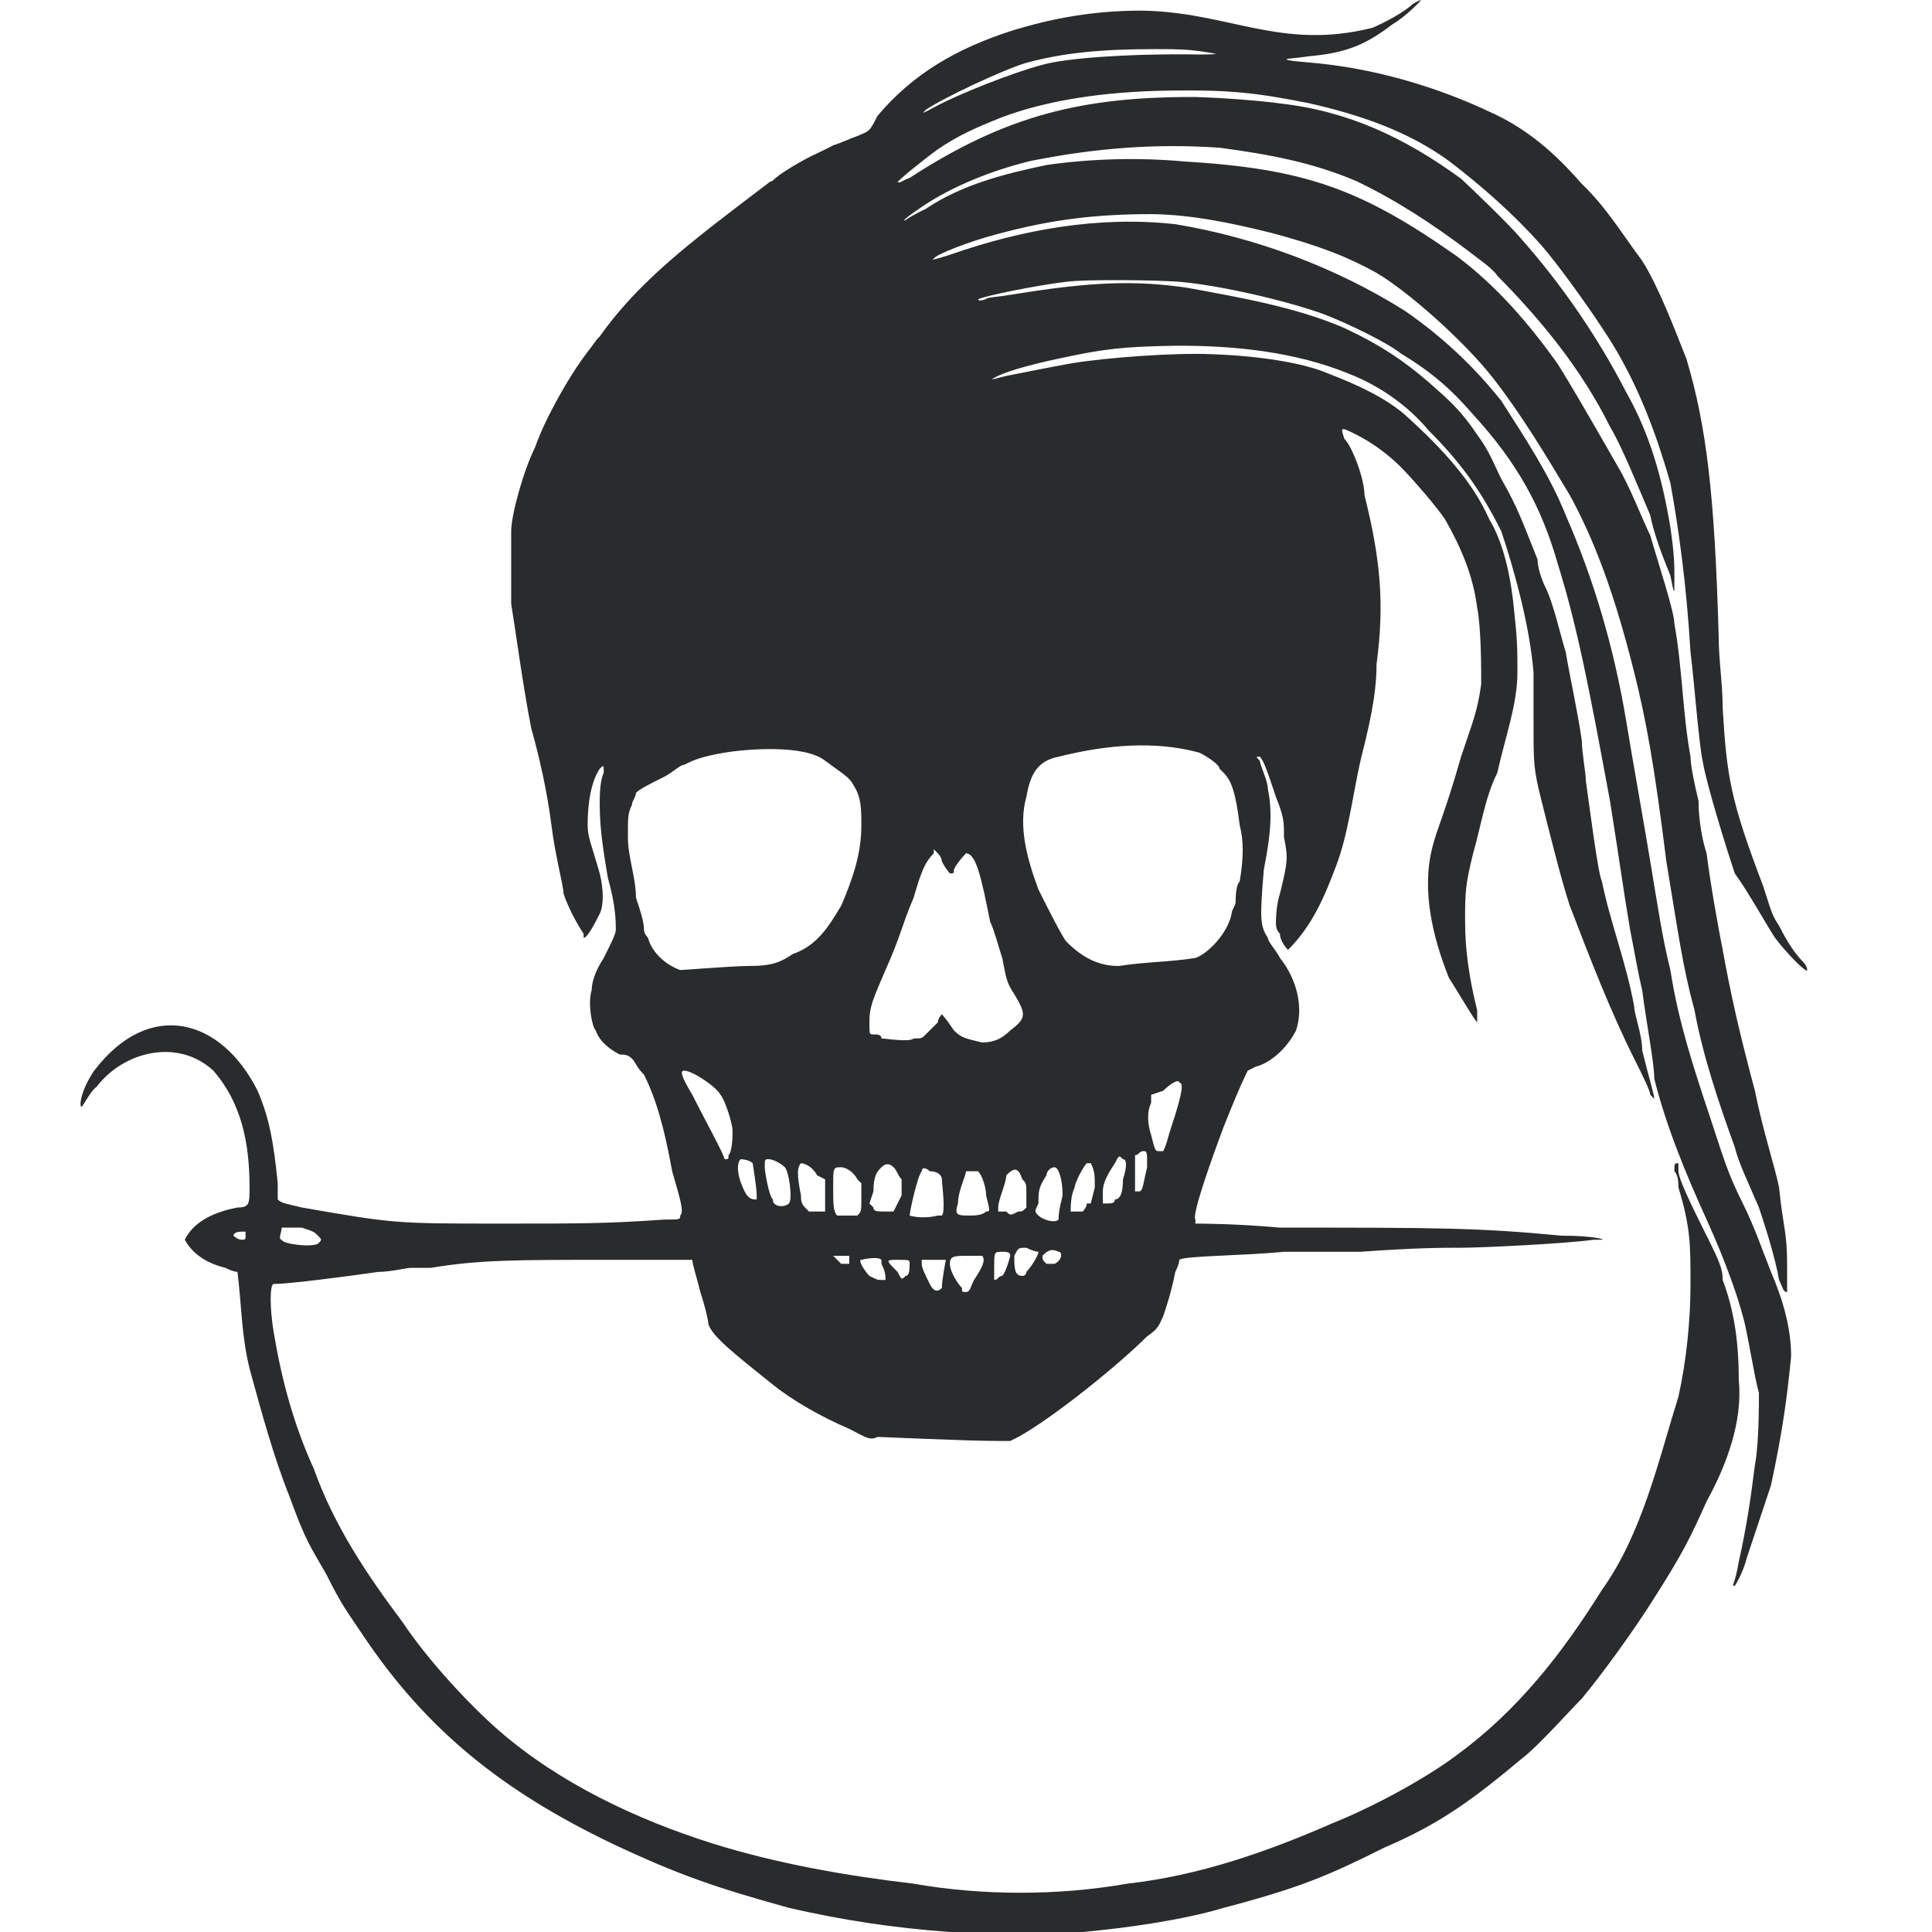
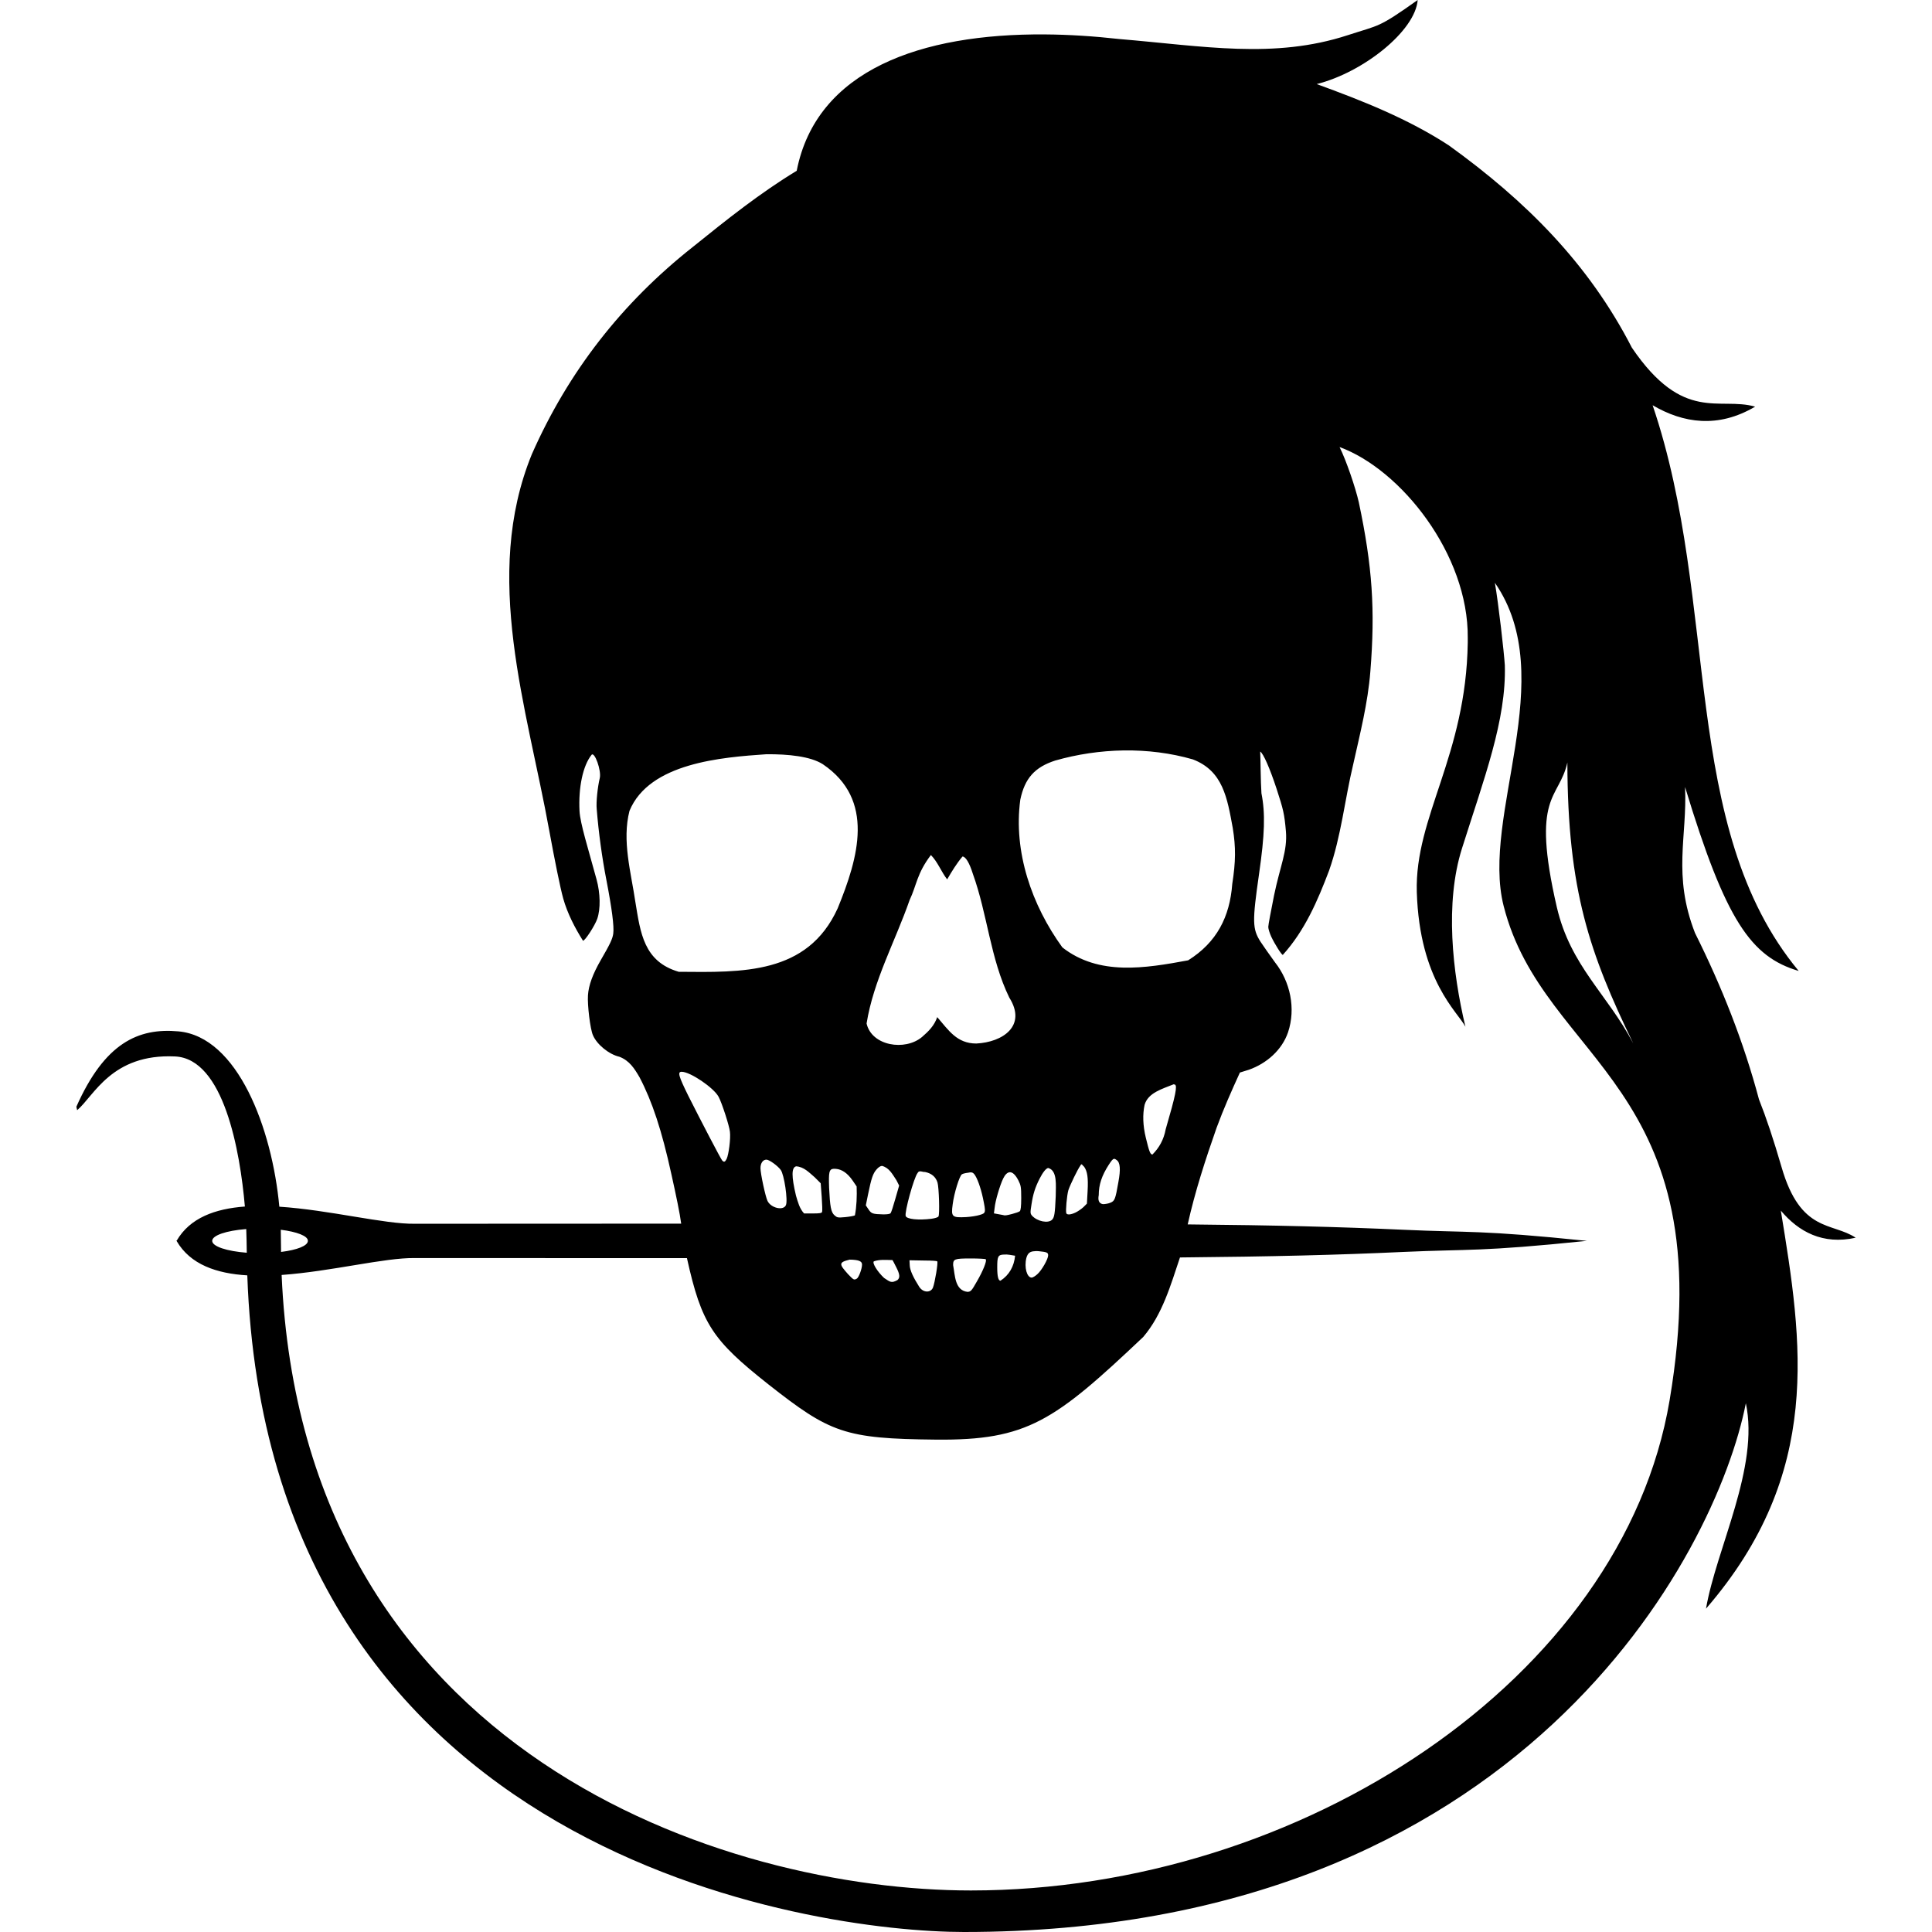
<svg xmlns="http://www.w3.org/2000/svg" width="100" height="100" viewBox="0 0 48 48" class="freesewing logo">
-   <path stroke="none" fill="#292b2c" d="M 23.6,48 C 22.2,47.9 20.9,47.7 19.6,47.4 17.8,46.9 16.9,46.6 15.2,45.8 12.5,44.5 10.6,43 9,40.6 8.6,40 8.5,39.9 8.1,39.1 7.7,38.4 7.6,38.3 7.2,37.2 6.8,36.2 6.5,35.1 6.2,34 6,33.2 6,32.4 5.9,31.6 5.9,31.6 5.8,31.6 5.6,31.5 5.2,31.4 4.81,31.2 4.59,30.8 4.84,30.3 5.4,30.1 5.9,30 6.2,30 6.2,29.9 6.2,29.5 6.2,28.4 6,27.4 5.3,26.6 4.44,25.8 3.09,26.1 2.4,27 2.26,27.1 2.11,27.4 2.03,27.5 1.96,27.5 2,27.1 2.34,26.6 3.71,24.8 5.5,25.3 6.4,27.1 6.7,27.8 6.8,28.4 6.9,29.4 6.9,29.6 6.9,29.8 6.9,29.8 7,29.9 7.1,29.9 7.5,30 9.8,30.4 9.8,30.4 12.5,30.4 14.4,30.4 15.1,30.4 16.5,30.3 16.9,30.3 16.9,30.3 16.9,30.2 17,30.1 16.9,29.8 16.7,29.1 16.5,28 16.3,27.3 16,26.7 15.8,26.5 15.8,26.4 15.7,26.3 15.6,26.2 15.5,26.2 15.4,26.2 15.2,26.1 14.9,25.9 14.8,25.6 14.7,25.5 14.6,24.9 14.7,24.6 14.7,24.4 14.8,24.1 15,23.8 15.2,23.4 15.3,23.2 15.3,23.1 15.3,22.9 15.3,22.5 15.1,21.8 15,21.2 14.9,20.6 14.9,20 14.9,19.8 14.9,19.4 15,19.2 15,19 15,19 14.9,19.1 14.7,19.4 14.6,19.9 14.6,20.5 14.6,20.8 14.7,21 14.9,21.7 15,22.1 15,22.5 14.9,22.7 14.8,22.9 14.6,23.3 14.5,23.3 14.5,23.3 14.5,23.3 14.5,23.2 14.3,22.9 14.1,22.5 14,22.2 14,22 13.8,21.3 13.7,20.5 13.6,19.7 13.4,18.8 13.2,18.1 13,17.1 12.8,15.6 12.7,15 12.7,14.5 12.7,13.5 12.7,13.2 12.7,12.8 13,11.7 13.3,11.1 13.5,10.5 14.1,9.39 14.6,8.74 14.7,8.62 14.8,8.45 14.9,8.36 15.4,7.65 16.1,6.89 17.3,5.93 17.8,5.52 19.1,4.54 19.1,4.54 19.1,4.54 19.1,4.52 19.2,4.49 19.3,4.36 19.9,3.99 20.3,3.81 20.4,3.76 20.6,3.67 20.7,3.61 20.9,3.55 21.1,3.45 21.3,3.38 21.6,3.25 21.6,3.28 21.8,2.88 22.7,1.81 23.8,1.2 25.1,0.775 26.2,0.433 27.2,0.271 28.3,0.264 30.5,0.274 31.8,1.27 34.1,0.69 34.4,0.563 34.9,0.295 35.1,0.099 35.2,0.036 35.3,-0.008 35.3,0.001 35.3,0.029 34.9,0.43 34.6,0.6 33.9,1.14 33.4,1.32 32.5,1.4 32.3,1.43 32.1,1.45 32,1.46 31.9,1.48 32,1.51 32.5,1.55 34.1,1.68 35.7,2.15 37.1,2.82 37.9,3.19 38.6,3.76 39.3,4.57 39.9,5.14 40.3,5.81 40.8,6.48 41.2,7.11 41.6,8.16 41.9,8.92 42.4,10.6 42.6,12.3 42.7,15.8 42.7,16.4 42.8,17 42.8,17.6 42.9,19.3 43,19.9 43.8,22 44,22.6 44,22.7 44.2,23 44.4,23.4 44.6,23.7 44.8,23.9 44.9,24 44.9,24.1 44.9,24.1 44.9,24.2 44.4,23.7 44.1,23.3 43.9,23 43.4,22.1 43.1,21.7 42.9,21.1 42.4,19.5 42.3,18.9 42.2,18.4 42.1,17 42,16.2 41.9,14.5 41.7,13.1 41.5,12 41.1,10.6 40.6,9.32 39.8,8.14 39.4,7.53 38.7,6.56 38.3,6.1 37.6,5.31 36.8,4.61 36,4 35,3.27 33.8,2.85 32.5,2.56 31.2,2.3 30.5,2.23 29.1,2.25 27.4,2.27 26,2.5 24.9,2.91 24.2,3.19 23.8,3.37 23.3,3.71 22.9,4 22.3,4.49 22.3,4.53 22.4,4.54 22.4,4.49 22.6,4.42 25,2.86 26.9,2.4 29.7,2.41 30.4,2.43 31.4,2.51 31.8,2.57 33.5,2.76 34.9,3.42 36.3,4.44 36.6,4.72 37.5,5.58 37.8,5.94 38.8,7.07 39.7,8.38 40.4,9.74 41,10.8 41.3,11.9 41.5,13.1 41.6,13.8 41.6,14 41.6,14.4 41.6,14.8 41.6,14.8 41.5,14.3 41.3,13.8 41.1,13.3 41,12.8 40.7,12.1 40.3,11.1 40,10.6 39.3,9.19 38.3,7.96 37.2,6.85 37.1,6.68 36.7,6.41 36.5,6.25 35.6,5.57 34.7,4.98 33.7,4.5 32.6,4.03 31.5,3.83 30.3,3.67 28.7,3.56 27.2,3.68 25.6,4 24.7,4.22 23.7,4.6 22.9,5.14 22.5,5.41 22.4,5.51 22.5,5.47 22.5,5.46 22.7,5.33 23,5.19 23.9,4.58 25,4.31 26,4.1 27.1,3.94 28.3,3.91 29.4,4.01 32.4,4.19 33.8,4.68 36.2,6.37 37.2,7.12 38,8.06 38.7,9.04 39,9.52 39.4,10.2 40.2,11.6 40.5,12.1 40.8,12.9 41,13.3 41.2,14 41.6,15.2 41.6,15.5 41.8,16.6 41.8,17.7 42,18.8 42,19 42.1,19.5 42.2,19.9 42.2,20.4 42.3,20.9 42.4,21.2 42.5,22 42.7,23.1 42.8,23.6 43,24.7 43.2,25.6 43.6,27.1 43.8,28.1 44.1,29 44.2,29.5 44.3,30.5 44.4,30.6 44.4,31.4 44.4,31.9 44.4,32.1 44.4,32.1 44.3,32.1 44.3,32 44.2,31.8 44.1,31.2 43.8,30.3 43.7,30 43.4,29.3 43.2,28.9 43.1,28.5 42.7,27.4 42.3,26.2 42.1,25.1 41.8,24 41.7,23.2 41.4,21.4 41.1,19 40.9,17.9 40.6,16.7 40.1,14.7 39.6,13.4 39,12.3 38.4,11.3 37.8,10.3 37.1,9.4 36.4,8.5 35,7.25 34.2,6.78 33.5,6.39 32.8,6.11 31.6,5.79 30.6,5.54 29.6,5.33 28.6,5.32 27.2,5.32 26.1,5.46 24.8,5.81 24.1,5.99 23.2,6.34 23.2,6.43 23.1,6.47 23.2,6.46 23.6,6.33 25.4,5.7 27.3,5.36 29.2,5.57 31.2,5.9 33.2,6.65 34.9,7.72 35.8,8.34 36.6,9.08 37.3,9.96 37.9,10.9 38.5,11.8 38.9,12.8 39.6,14.4 40.1,16.1 40.4,17.9 40.6,19.1 40.8,20.2 41,21.4 41.2,22.6 41.3,23.3 41.5,24.1 41.7,25.4 42.1,26.6 42.5,27.8 42.8,28.7 42.9,29.1 43.3,29.9 43.6,30.5 43.8,31.1 44,31.6 44.3,32.3 44.5,33 44.5,33.7 44.4,34.7 44.3,35.5 44,36.9 43.8,37.5 43.6,38.1 43.4,38.7 43.3,39.1 43.1,39.4 43.1,39.4 43,39.4 43.1,39.4 43.2,38.8 43.4,37.9 43.5,37.2 43.6,36.4 43.7,35.9 43.7,34.9 43.7,34.6 43.6,34.3 43.4,33 43.3,32.7 43.2,32.3 42.9,31.4 42.4,30.3 41.9,29.2 41.4,28 41.1,26.8 41.1,26.4 40.9,25.4 40.8,24.6 40.7,24.2 40.6,23.6 40.5,23.1 40.3,21.9 40.3,21.8 40,19.9 39.5,17.2 39.2,15.6 38.7,14 38.3,12.6 37.7,11.5 36.6,10.3 36.1,9.72 35.6,9.26 34.8,8.78 34.5,8.53 33.5,8.04 32.9,7.81 32,7.48 30.4,7.11 29.4,7.01 28.8,6.95 26.9,6.94 26.5,7 25.8,7.08 24.4,7.36 24.3,7.44 24.3,7.48 24.4,7.47 24.5,7.43 24.5,7.41 24.6,7.39 24.7,7.38 24.8,7.37 25,7.34 25.2,7.31 27.1,7 28.2,6.96 29.5,7.15 30.8,7.39 32.2,7.63 33.4,8.15 34.3,8.57 34.9,8.98 35.5,9.5 36,9.94 36.3,10.2 36.7,10.8 37,11.2 37.1,11.5 37.3,11.9 37.7,12.6 37.8,12.9 38.2,13.9 38.2,14.1 38.3,14.4 38.4,14.6 38.6,15 38.8,15.9 38.9,16.2 39,16.8 39.2,17.7 39.3,18.4 39.3,18.7 39.4,19.2 39.4,19.4 39.5,20.1 39.7,21.7 39.8,21.9 40,22.9 40.4,23.9 40.6,25 40.6,25.2 40.8,25.7 40.8,26.1 41,26.9 41.1,27.2 41.1,27.3 41.1,27.3 41.1,27.3 41,27.2 41,27.1 40.8,26.7 40.6,26.3 40,25.1 39.5,23.8 39,22.5 38.8,21.9 38.5,20.7 38.3,19.9 38.1,19.1 38.1,19 38.1,17.9 38.1,17.3 38.1,16.8 38.1,16.7 38,15.5 37.6,14.1 37.3,13.2 36.8,12.2 36.3,11.5 35.5,10.7 35,10.1 34.3,9.59 33.5,9.28 32.2,8.75 30.7,8.58 29.2,8.59 27.9,8.61 27.4,8.67 26.3,8.91 25.5,9.08 24.9,9.26 24.7,9.39 24.6,9.45 24.6,9.44 25,9.34 25.4,9.26 26,9.14 26.6,9.03 27.5,8.88 29.2,8.76 30.1,8.8 31.3,8.84 32.4,9.02 33,9.28 33.7,9.55 34.4,9.87 34.9,10.3 35.9,11.2 36.6,12 37,12.9 37.3,13.4 37.5,14.1 37.6,15 37.7,15.9 37.7,16.1 37.7,16.7 37.7,17.5 37.4,18.3 37.2,19.2 36.9,19.8 36.8,20.5 36.6,21.2 36.4,22 36.4,22.2 36.4,22.9 36.4,23.6 36.5,24.3 36.7,25.1 36.7,25.2 36.7,25.4 36.7,25.4 36.8,25.5 36.8,25.5 36.7,25.4 36.6,25.3 36.2,24.6 36,24.3 35.6,23.3 35.3,22.1 35.6,21 35.7,20.6 35.9,20.2 36.3,18.8 36.6,17.9 36.7,17.7 36.8,17 36.8,16.6 36.8,15.6 36.7,15.1 36.6,14.3 36.3,13.6 35.9,12.9 35.7,12.6 35.1,11.9 34.8,11.6 34.5,11.3 34.1,11 33.7,10.8 33.3,10.6 33.3,10.6 33.4,10.9 33.6,11.1 33.9,11.9 33.9,12.3 34.3,13.9 34.4,15 34.2,16.5 34.2,17.3 34,18.1 33.8,18.9 33.6,19.8 33.5,20.7 33.2,21.5 32.9,22.3 32.6,23 32,23.6 32,23.6 31.8,23.4 31.8,23.2 31.7,23.1 31.7,23 31.7,22.9 31.7,22.9 31.7,22.5 31.8,22.2 32,21.4 32,21.3 31.9,20.8 31.9,20.4 31.9,20.3 31.7,19.8 31.5,19.2 31.4,18.9 31.3,18.8 31.2,18.8 31.2,18.8 31.3,18.9 31.3,19 31.5,19.4 31.5,19.6 31.6,20.1 31.6,20.6 31.4,21.6 31.3,22.8 31.3,23 31.5,23.3 31.5,23.4 31.7,23.6 31.8,23.8 32.2,24.3 32.4,25 32.2,25.6 32,26 31.6,26.4 31.2,26.5 L 31,26.6 C 30.8,27 30.6,27.5 30.4,28 30.1,28.8 29.6,30.2 29.7,30.3 29.7,30.4 29.7,30.4 29.7,30.4 29.8,30.4 30.7,30.4 31.8,30.5 35.7,30.5 36.7,30.5 38.8,30.7 39.6,30.7 39.9,30.8 39.8,30.8 39.8,30.8 39.7,30.8 39.6,30.8 38.9,30.9 36.8,31 36.3,31 35.8,31 35.2,31 33.8,31.1 33.4,31.1 32.6,31.1 31.9,31.1 30.9,31.2 29.4,31.2 29.3,31.3 29.3,31.3 29.3,31.4 29.2,31.6 29.1,32.1 29,32.4 28.9,32.7 28.8,32.9 28.8,33 28.5,33.2 27.8,33.9 26.2,35.2 25.3,35.7 L 25.1,35.8 24.8,35.8 C 24,35.8 21.9,35.7 21.8,35.7 21.6,35.8 21.5,35.7 21.1,35.5 20.4,35.2 19.7,34.8 19.2,34.4 18.2,33.6 17.7,33.2 17.6,32.9 17.6,32.8 17.5,32.4 17.4,32.1 17.3,31.7 17.2,31.4 17.2,31.3 17.1,31.3 17,31.3 15.1,31.3 12.8,31.3 11.9,31.3 10.7,31.5 10.6,31.5 10.4,31.5 10.2,31.5 10.1,31.5 9.7,31.6 9.4,31.6 8.7,31.7 7.2,31.9 6.8,31.9 6.7,31.9 6.7,32.5 6.8,33.1 7,34.3 7.3,35.4 7.8,36.5 8.3,37.9 9.1,39.1 10,40.3 10.6,41.2 11.6,42.3 12.4,43 13.9,44.3 15.8,45.2 17.7,45.8 19.3,46.3 21,46.6 22.7,46.8 24.4,47.1 26.3,47.1 28,46.8 29.8,46.6 31.5,46 33.1,45.3 34.1,44.9 35.4,44.2 36.2,43.6 37.7,42.5 38.8,41.1 39.8,39.5 40.8,38.1 41.2,36.3 41.7,34.7 41.9,33.8 42,32.8 42,31.9 42,30.9 42,30.5 41.7,29.5 41.7,29.4 41.7,29.2 41.6,29.1 41.6,28.9 41.6,28.9 41.7,28.9 41.7,29 41.7,29 41.7,29.1 41.7,29.2 41.8,29.5 42.3,30.5 42.7,31.3 42.8,31.5 42.8,31.8 43.1,32.6 43.2,33.4 43.2,34.3 43.3,35.3 42.9,36.4 42.4,37.3 42,38.2 41.8,38.6 41.1,39.7 40.6,40.5 39.8,41.6 39.3,42.2 39,42.5 38.2,43.4 37.8,43.7 36.6,44.7 35.8,45.3 34.4,45.9 33,46.6 32.3,46.9 30.4,47.4 29.4,47.7 28,47.9 26.9,48 26.4,48 24.4,48 23.6,48 z M 24.2,31.8 C 24.4,31.5 24.5,31.3 24.4,31.2 24.4,31.2 24.3,31.2 24.1,31.2 23.7,31.2 23.6,31.2 23.6,31.4 23.6,31.6 23.8,31.9 23.9,32 23.9,32.1 23.9,32.1 24,32.1 24.1,32.1 24.1,32 24.2,31.8 z M 23.4,32 C 23.4,31.8 23.5,31.3 23.5,31.3 23.5,31.3 23.3,31.3 23.2,31.3 L 22.9,31.3 22.9,31.4 C 22.9,31.5 23,31.7 23.1,31.9 23.2,32.1 23.3,32.1 23.4,32 z M 22,31.8 C 22,31.7 22,31.6 21.9,31.4 21.9,31.4 21.9,31.3 21.9,31.3 21.8,31.2 21.4,31.3 21.4,31.3 21.3,31.3 21.5,31.6 21.6,31.7 21.8,31.8 21.8,31.8 21.9,31.8 21.9,31.8 22,31.8 22,31.8 z M 24.9,31.7 C 25,31.6 25.1,31.2 25.1,31.2 25.1,31.1 25,31.1 24.9,31.1 24.7,31.1 24.7,31.1 24.7,31.5 24.7,31.7 24.7,31.8 24.7,31.8 24.8,31.8 24.8,31.7 24.9,31.7 z M 22.5,31.7 C 22.6,31.7 22.6,31.5 22.6,31.4 22.6,31.3 22.6,31.3 22.3,31.3 22,31.3 22,31.3 22.3,31.6 22.4,31.8 22.4,31.8 22.5,31.7 z M 25.5,31.6 C 25.6,31.5 25.8,31.2 25.8,31.1 25.8,31.1 25.7,31.1 25.5,31 25.3,31 25.3,31 25.2,31.2 25.2,31.5 25.2,31.7 25.4,31.7 25.4,31.7 25.5,31.7 25.5,31.6 z M 21.1,31.4 C 21.1,31.4 21.1,31.3 21.1,31.2 21.1,31.2 21.1,31.2 20.9,31.2 20.8,31.2 20.7,31.2 20.7,31.2 20.7,31.2 20.8,31.3 20.9,31.4 21,31.4 21,31.4 21.1,31.4 z M 26.2,31.4 C 26.4,31.3 26.4,31.1 26.3,31.1 26.1,31 26,31.1 25.9,31.2 25.9,31.3 25.9,31.3 26,31.4 26,31.4 26.1,31.4 26.2,31.4 z M 7.9,30.9 C 8,30.8 8,30.8 7.9,30.7 7.8,30.6 7.8,30.6 7.5,30.5 7.3,30.5 7,30.5 7,30.5 7,30.6 6.9,30.8 7,30.8 7,30.9 7.7,31 7.9,30.9 z M 6.1,30.7 6.1,30.6 6,30.6 C 5.8,30.6 5.8,30.7 5.8,30.7 5.8,30.7 5.9,30.8 6,30.8 6.1,30.8 6.1,30.8 6.1,30.7 z M 26.3,30.3 C 26.3,30.2 26.3,30.1 26.4,29.7 26.4,29.3 26.3,29 26.2,29 26.1,29 26,29.1 26,29.2 25.8,29.5 25.8,29.6 25.8,29.9 25.7,30.1 25.7,30.1 25.8,30.2 25.9,30.3 26.2,30.4 26.3,30.3 z M 23.3,30.2 C 23.3,30.2 23.4,30.2 23.4,30.2 23.5,30.1 23.4,29.4 23.4,29.3 23.4,29.2 23.3,29.1 23.1,29.1 23,29 22.9,29 22.9,29.1 22.8,29.2 22.6,30.1 22.6,30.2 22.6,30.2 22.9,30.3 23.3,30.2 z M 21.3,30.2 C 21.4,30.1 21.4,30.1 21.4,29.8 L 21.4,29.4 21.3,29.3 C 21.2,29.1 21,29 20.9,29 20.7,29 20.7,29 20.7,29.5 20.7,29.9 20.7,30.1 20.8,30.2 20.9,30.2 20.9,30.2 21.1,30.2 21.2,30.2 21.3,30.2 21.3,30.2 z M 24.5,30.1 C 24.6,30.1 24.6,30.1 24.5,29.7 24.5,29.5 24.4,29.2 24.3,29.1 24.3,29.1 24.3,29.1 24.2,29.1 24.1,29.1 24,29.1 24,29.1 24,29.2 23.8,29.6 23.8,29.9 23.7,30.2 23.8,30.2 24.1,30.2 24.2,30.2 24.4,30.2 24.5,30.1 z M 25.3,30.1 C 25.4,30.1 25.4,30.1 25.5,30 25.5,30 25.5,29.9 25.5,29.7 25.5,29.4 25.5,29.4 25.4,29.3 25.3,29 25.2,29 25,29.2 25,29.4 24.8,29.8 24.8,30 L 24.8,30.1 24.9,30.1 C 25,30.1 25,30.1 25,30.1 25.1,30.2 25.1,30.2 25.3,30.1 z M 22.2,30.1 C 22.2,30.1 22.3,29.9 22.4,29.7 L 22.4,29.4 22.4,29.3 C 22.3,29.2 22.3,29.1 22.2,29 22.1,28.9 22,28.9 21.9,29 21.8,29.1 21.7,29.2 21.7,29.6 L 21.6,29.9 21.7,30 C 21.7,30.1 21.8,30.1 22,30.1 22.1,30.1 22.2,30.1 22.2,30.1 z M 26.9,30.1 C 26.9,30.1 27,30 27,29.9 L 27.1,29.9 27.2,29.5 C 27.2,29.2 27.2,29.1 27.1,28.9 27,28.9 27,28.9 27,28.9 26.9,29 26.7,29.4 26.7,29.5 26.6,29.7 26.6,30 26.6,30.1 26.6,30.1 26.7,30.1 26.9,30.1 z M 20.5,30.1 C 20.5,30 20.5,29.9 20.5,29.7 L 20.5,29.3 20.3,29.2 C 20.2,29 20,28.9 19.9,28.9 19.8,29 19.8,29.2 19.9,29.7 19.9,29.8 19.9,29.9 20,30 L 20.1,30.1 20.3,30.1 C 20.5,30.1 20.5,30.1 20.5,30.1 z M 19.6,29.9 C 19.7,29.8 19.6,29.1 19.5,29 19.4,28.9 19.2,28.8 19.1,28.8 19,28.8 19,28.8 19,29 19,29.1 19.1,29.7 19.2,29.8 19.2,30 19.5,30 19.6,29.9 z M 27.7,29.8 C 27.8,29.8 27.9,29.7 27.9,29.3 28,29 28,28.8 27.9,28.8 27.8,28.7 27.8,28.7 27.7,28.9 27.5,29.2 27.4,29.4 27.4,29.6 L 27.4,29.9 27.5,29.9 C 27.6,29.9 27.7,29.9 27.7,29.8 z M 18.8,29.7 C 18.8,29.5 18.7,28.9 18.7,28.9 18.6,28.8 18.4,28.8 18.4,28.8 18.3,28.9 18.3,29.2 18.5,29.6 18.6,29.8 18.7,29.8 18.8,29.8 18.8,29.8 18.8,29.8 18.8,29.7 z M 28.3,29.6 C 28.4,29.6 28.4,29.4 28.5,29 28.5,28.6 28.5,28.6 28.4,28.6 28.3,28.6 28.3,28.7 28.2,28.7 28.2,28.8 28.2,29.6 28.2,29.6 28.2,29.6 28.3,29.6 28.3,29.6 z M 18.1,28.7 C 18.2,28.6 18.2,28.2 18.2,28.1 18.2,27.9 18,27.3 17.9,27.2 17.8,27 17.2,26.6 17,26.6 16.9,26.6 16.9,26.7 17.2,27.2 17.5,27.8 18,28.7 18,28.8 18.1,28.8 18.1,28.8 18.1,28.7 z M 28.9,28.6 C 29,28.4 29,28.3 29.1,28 29.4,27.1 29.4,26.9 29.3,26.9 29.3,26.8 29.1,26.9 28.9,27.1 L 28.6,27.2 28.6,27.4 C 28.5,27.6 28.5,27.9 28.6,28.2 28.7,28.6 28.7,28.6 28.8,28.6 28.8,28.6 28.9,28.6 28.9,28.6 z M 23,25.7 C 23.1,25.6 23.2,25.5 23.3,25.4 23.3,25.3 23.4,25.2 23.4,25.2 23.4,25.2 23.5,25.3 23.7,25.6 23.9,25.8 24,25.8 24.4,25.9 24.7,25.9 24.9,25.8 25.1,25.6 25.5,25.3 25.5,25.2 25.2,24.7 25,24.4 25,24.3 24.9,23.8 24.8,23.5 24.7,23.1 24.6,22.9 24.5,22.4 24.4,21.9 24.3,21.6 24.2,21.3 24.1,21.2 24,21.2 24,21.2 23.8,21.4 23.7,21.6 23.7,21.7 23.7,21.7 23.6,21.7 23.6,21.7 23.5,21.6 23.4,21.4 23.4,21.3 23.3,21.2 23.3,21.2 L 23.2,21.1 23.2,21.2 C 23,21.4 22.9,21.6 22.7,22.3 22.4,23 22.4,23.2 22,24.1 21.7,24.8 21.6,25 21.6,25.4 21.6,25.7 21.6,25.7 21.7,25.7 21.8,25.7 21.9,25.7 21.9,25.8 22,25.8 22.6,25.9 22.7,25.8 22.9,25.8 22.9,25.8 23,25.7 z M 18.6,24 C 19.2,24 19.4,23.9 19.7,23.7 20.3,23.5 20.6,23 20.9,22.5 21.2,21.8 21.4,21.2 21.4,20.5 21.4,20.1 21.4,19.8 21.2,19.5 21.1,19.3 20.9,19.2 20.5,18.9 20,18.5 18.6,18.6 18,18.7 17.4,18.8 17.2,18.9 17,19 16.9,19 16.7,19.2 16.5,19.3 16.1,19.5 15.9,19.6 15.8,19.7 15.8,19.8 15.7,19.9 15.7,20 15.6,20.2 15.6,20.3 15.6,20.8 15.6,21.3 15.8,21.8 15.8,22.3 15.9,22.6 16,22.9 16,23.1 16,23.2 16.1,23.3 16.1,23.3 16.2,23.7 16.6,24 16.9,24.1 17,24.1 18.2,24 18.6,24 z M 29.7,23.8 C 30,23.7 30.5,23.2 30.6,22.7 30.6,22.6 30.7,22.5 30.7,22.4 30.7,22.3 30.7,22 30.8,21.9 30.9,21.3 30.9,20.9 30.8,20.5 30.7,19.7 30.6,19.4 30.4,19.2 30.3,19.1 30.3,19.1 30.3,19.1 30.3,19 30,18.8 29.8,18.7 28.7,18.4 27.5,18.5 26.3,18.8 25.8,18.9 25.6,19.2 25.5,19.8 25.3,20.5 25.5,21.3 25.8,22.1 26,22.5 26.4,23.3 26.5,23.4 26.9,23.8 27.3,24 27.8,24 28.4,23.9 29.1,23.9 29.7,23.8 z M 23.2,2.67 C 23.8,2.34 25.2,1.79 25.9,1.61 26.5,1.44 28,1.34 29.5,1.35 29.9,1.36 30.2,1.35 30.2,1.34 30.2,1.33 30,1.3 29.8,1.27 29.5,1.23 29.3,1.22 28.7,1.22 27.3,1.22 26.4,1.32 25.5,1.56 24.9,1.74 23.4,2.45 23,2.73 22.9,2.83 22.9,2.83 23.2,2.67 z" />
+   <path stroke="none" fill="#000" d="M 35.222,0 C 34.233,0.703 34.284,0.613 33.485,0.874 31.653,1.473 29.896,1.144 27.811,0.97 27.184,0.9 26.562,0.859 25.955,0.855 22.89,0.834 20.287,1.733 19.794,4.243 18.885,4.794 18.049,5.461 17.221,6.129 15.453,7.524 14.122,9.229 13.214,11.284 11.974,14.319 13.094,17.576 13.649,20.652 13.781,21.372 13.919,22.058 13.993,22.323 14.098,22.696 14.283,23.052 14.484,23.372 14.531,23.38 14.779,22.998 14.838,22.829 14.924,22.583 14.915,22.188 14.821,21.848 14.613,21.083 14.415,20.462 14.398,20.15 14.368,19.564 14.482,19.023 14.696,18.755 14.772,18.66 14.946,19.15 14.901,19.332 14.848,19.551 14.808,19.926 14.825,20.099 14.872,20.685 14.958,21.312 15.065,21.86 15.202,22.567 15.261,23.021 15.236,23.197 15.218,23.325 15.158,23.454 14.928,23.85 14.728,24.197 14.624,24.478 14.608,24.726 14.591,24.968 14.664,25.573 14.732,25.721 14.831,25.952 15.129,26.195 15.389,26.255 15.638,26.35 15.763,26.547 15.891,26.768 16.202,27.361 16.442,28.083 16.68,29.171 16.796,29.692 16.893,30.157 16.924,30.401 15.004,30.403 12.545,30.404 10.305,30.404 9.551,30.416 8.189,30.062 6.94,29.98 6.759,28.026 5.901,25.756 4.433,25.624 3.431,25.533 2.6,25.914 1.897,27.497 L 1.917,27.582 C 2.332,27.235 2.77,26.174 4.348,26.247 5.56,26.302 5.964,28.596 6.084,29.976 5.346,30.03 4.718,30.257 4.39,30.824 L 4.383,30.824 C 4.383,30.825 4.383,30.827 4.386,30.829 4.383,30.831 4.383,30.833 4.383,30.835 L 4.39,30.835 C 4.728,31.416 5.379,31.641 6.144,31.686 6.655,46.136 20.238,48 23.95,48 37.798,48 42.646,38.59 43.375,34.863 43.716,36.451 42.642,38.474 42.385,39.967 45.306,36.59 44.778,33.343 44.244,30.077 44.688,30.605 45.289,30.932 46.104,30.751 45.523,30.363 44.735,30.635 44.263,28.998 44.057,28.291 43.879,27.761 43.702,27.316 43.32,25.883 42.778,24.514 42.112,23.18 41.55,21.733 41.921,20.795 41.865,19.553 42.876,22.887 43.508,23.774 44.688,24.123 41.72,20.547 42.736,15.01 41.059,10.068 41.818,10.514 42.684,10.648 43.606,10.103 42.714,9.849 41.824,10.52 40.544,8.639 39.463,6.536 37.897,4.983 35.997,3.613 34.979,2.949 33.849,2.503 32.713,2.089 33.87,1.799 35.162,0.769 35.222,0 z M 33.281,11.107 C 34.805,11.663 36.485,13.775 36.466,15.847 L 36.466,15.933 36.466,15.963 C 36.425,18.777 35.146,20.29 35.2,22.164 35.269,24.371 36.219,25.141 36.408,25.509 36.084,24.148 35.894,22.436 36.322,21.08 36.872,19.336 37.427,17.892 37.387,16.526 37.367,16.206 37.231,15.009 37.14,14.479 38.774,16.837 36.786,20.266 37.358,22.51 38.352,26.419 42.807,26.913 41.481,34.789 40.314,41.713 32.318,46.968 24.122,46.968 18.046,46.968 7.517,43.605 6.997,31.676 8.232,31.588 9.56,31.244 10.305,31.256 12.557,31.256 15.129,31.257 17.067,31.258 17.431,32.9 17.704,33.296 19.085,34.39 20.621,35.598 20.979,35.745 23.251,35.767 25.524,35.79 26.198,35.303 28.403,33.217 28.879,32.659 29.085,31.928 29.316,31.241 31.584,31.22 33.238,31.18 34.865,31.104 36.522,31.029 36.756,31.104 39.426,30.829 36.756,30.554 36.522,30.629 34.865,30.553 33.281,30.481 31.677,30.44 29.508,30.42 29.69,29.603 29.95,28.805 30.227,28.016 30.398,27.551 30.599,27.098 30.805,26.647 L 31.03,26.577 C 31.464,26.423 31.848,26.093 32.001,25.647 32.198,25.056 32.058,24.392 31.677,23.909 31.546,23.728 31.383,23.497 31.316,23.395 31.115,23.077 31.11,22.9 31.28,21.718 31.423,20.728 31.439,20.21 31.34,19.708 31.32,19.421 31.318,18.831 31.309,18.672 31.385,18.714 31.55,19.09 31.717,19.599 31.883,20.11 31.91,20.216 31.948,20.651 31.99,21.145 31.805,21.511 31.653,22.248 31.577,22.628 31.51,22.981 31.51,23.029 31.51,23.08 31.546,23.188 31.584,23.272 31.673,23.46 31.84,23.724 31.871,23.724 32.416,23.123 32.736,22.381 33.021,21.628 33.321,20.776 33.409,19.872 33.619,18.995 33.789,18.231 33.985,17.466 34.046,16.682 34.169,15.152 34.097,14.072 33.759,12.478 33.678,12.118 33.444,11.431 33.281,11.107 z M 27.921,18.644 C 28.506,18.637 29.085,18.708 29.636,18.867 30.385,19.154 30.49,19.823 30.628,20.574 30.705,21.054 30.702,21.399 30.615,21.963 30.554,22.781 30.229,23.414 29.519,23.859 28.448,24.057 27.303,24.248 26.395,23.539 25.633,22.489 25.174,21.162 25.349,19.868 25.46,19.337 25.707,19.061 26.215,18.896 26.762,18.739 27.341,18.653 27.921,18.644 z M 19.038,18.739 C 19.585,18.734 20.138,18.792 20.442,18.986 21.747,19.869 21.328,21.306 20.812,22.567 20.061,24.218 18.437,24.157 16.863,24.144 15.992,23.889 15.912,23.175 15.786,22.412 15.678,21.675 15.448,20.885 15.64,20.144 16.133,18.952 17.935,18.815 19.038,18.739 z M 38.941,18.945 C 38.948,22.118 39.49,23.677 40.578,25.924 39.937,24.701 39.021,24.005 38.68,22.543 38.028,19.72 38.731,19.878 38.941,18.945 z M 23.128,21.243 C 23.3,21.417 23.383,21.657 23.532,21.848 23.647,21.651 23.765,21.455 23.913,21.28 23.99,21.282 24.084,21.434 24.169,21.706 24.533,22.712 24.604,23.819 25.076,24.786 25.517,25.486 24.915,25.894 24.254,25.926 23.772,25.925 23.568,25.596 23.285,25.27 23.212,25.483 23.073,25.62 22.907,25.764 22.485,26.118 21.658,25.987 21.53,25.429 21.7,24.363 22.243,23.384 22.599,22.362 22.776,21.989 22.778,21.703 23.128,21.243 z M 16.936,26.628 C 17.149,26.628 17.734,27.025 17.853,27.249 17.935,27.398 18.122,27.978 18.135,28.119 18.156,28.287 18.105,28.685 18.053,28.793 18.015,28.87 17.986,28.881 17.942,28.831 17.905,28.789 17.415,27.849 17.102,27.227 16.856,26.729 16.83,26.628 16.936,26.628 z M 29.158,26.939 C 29.166,26.94 29.178,26.943 29.189,26.946 29.255,26.973 29.209,27.207 28.961,28.057 28.914,28.313 28.8,28.515 28.633,28.683 28.578,28.683 28.553,28.619 28.467,28.264 28.394,27.961 28.386,27.691 28.437,27.449 28.525,27.146 28.881,27.053 29.158,26.939 z M 27.675,28.792 C 27.696,28.788 27.716,28.799 27.742,28.82 27.832,28.883 27.845,29.049 27.785,29.374 27.712,29.792 27.696,29.838 27.588,29.881 27.541,29.902 27.457,29.917 27.401,29.917 27.3,29.899 27.274,29.817 27.298,29.693 27.298,29.433 27.374,29.207 27.546,28.94 27.611,28.84 27.644,28.797 27.675,28.792 z M 19.042,28.811 C 19.111,28.811 19.319,28.961 19.396,29.065 19.482,29.175 19.58,29.83 19.525,29.943 19.462,30.085 19.154,30.014 19.069,29.837 19.017,29.731 18.894,29.159 18.894,29.023 18.894,28.897 18.955,28.811 19.042,28.811 z M 26.933,28.984 C 27.017,29.104 27.039,29.258 27.021,29.596 L 27.004,29.904 26.916,29.992 C 26.863,30.041 26.773,30.101 26.719,30.126 26.6,30.182 26.509,30.187 26.492,30.142 26.472,30.082 26.506,29.7 26.543,29.571 26.586,29.438 26.779,29.041 26.843,28.957 26.872,28.88 26.906,28.976 26.933,28.984 z M 21.912,28.966 C 22.093,29.012 22.173,29.175 22.272,29.323 L 22.339,29.455 22.245,29.782 C 22.195,29.962 22.142,30.124 22.126,30.142 22.108,30.162 22.041,30.172 21.942,30.171 21.678,30.164 21.648,30.153 21.577,30.045 L 21.511,29.947 21.567,29.672 C 21.648,29.276 21.687,29.157 21.777,29.055 21.824,29 21.871,28.97 21.912,28.966 z M 20.241,29.249 20.39,29.398 20.415,29.735 C 20.428,29.919 20.434,30.09 20.424,30.111 20.415,30.14 20.361,30.148 20.194,30.148 L 19.977,30.148 C 19.861,30.021 19.825,29.866 19.776,29.706 19.662,29.225 19.662,29.006 19.78,28.977 19.973,28.989 20.1,29.129 20.241,29.249 z M 26.041,29.018 C 26.277,29.081 26.23,29.456 26.229,29.724 26.211,30.158 26.194,30.248 26.138,30.304 26.041,30.401 25.771,30.347 25.64,30.203 25.597,30.151 25.593,30.135 25.627,29.924 25.666,29.667 25.716,29.507 25.827,29.287 25.908,29.129 25.984,29.03 26.041,29.018 z M 20.715,29.038 C 20.728,29.037 20.749,29.038 20.769,29.04 20.919,29.052 21.059,29.15 21.183,29.33 L 21.283,29.477 C 21.292,29.718 21.283,29.972 21.24,30.196 21.214,30.209 21.106,30.229 21,30.239 20.816,30.256 20.799,30.252 20.735,30.196 20.646,30.12 20.621,29.979 20.599,29.511 20.586,29.129 20.595,29.044 20.715,29.038 z M 22.984,29.118 C 23.145,29.152 23.247,29.238 23.292,29.379 23.328,29.5 23.35,30.177 23.315,30.224 23.303,30.244 23.227,30.269 23.14,30.28 22.816,30.321 22.53,30.29 22.502,30.213 22.466,30.125 22.707,29.253 22.796,29.145 22.834,29.061 22.926,29.126 22.984,29.118 z M 25.082,29.124 C 25.153,29.117 25.229,29.185 25.303,29.33 25.363,29.451 25.372,29.493 25.372,29.764 25.372,29.98 25.359,30.073 25.336,30.093 25.316,30.109 25.235,30.138 25.149,30.16 24.999,30.199 24.966,30.203 24.919,30.187 L 24.694,30.146 24.711,30.012 C 24.727,29.837 24.842,29.449 24.923,29.281 24.971,29.181 25.026,29.131 25.082,29.124 z M 24.104,29.127 C 24.151,29.125 24.173,29.136 24.203,29.169 24.274,29.253 24.364,29.501 24.421,29.766 24.497,30.139 24.497,30.138 24.334,30.187 24.263,30.209 24.113,30.232 24.006,30.238 23.653,30.256 23.626,30.235 23.669,29.923 23.703,29.645 23.84,29.207 23.899,29.175 23.963,29.141 24.037,29.142 24.104,29.127 z M 6.111,30.536 C 6.114,30.535 6.118,30.536 6.118,30.536 6.127,30.731 6.127,30.928 6.131,31.124 5.636,31.086 5.272,30.968 5.272,30.829 5.272,30.692 5.623,30.575 6.111,30.536 z M 6.976,30.553 C 7.377,30.603 7.654,30.708 7.649,30.829 7.649,30.951 7.381,31.055 6.983,31.104 6.979,30.921 6.979,30.737 6.976,30.553 z M 25.702,31.086 C 25.736,31.083 25.751,31.08 25.803,31.085 26.011,31.106 26.041,31.119 26.041,31.189 26.041,31.281 25.883,31.558 25.776,31.654 25.726,31.702 25.657,31.742 25.633,31.742 25.513,31.742 25.443,31.489 25.499,31.256 25.533,31.13 25.595,31.091 25.702,31.086 z M 24.947,31.169 C 25.04,31.161 25.13,31.186 25.22,31.198 25.194,31.461 25.076,31.676 24.857,31.819 24.803,31.819 24.776,31.716 24.776,31.491 24.776,31.223 24.79,31.172 24.947,31.169 z M 24.119,31.266 C 24.312,31.266 24.482,31.275 24.49,31.286 24.526,31.32 24.422,31.578 24.269,31.84 24.138,32.073 24.119,32.09 24.038,32.096 23.72,32.06 23.729,31.687 23.68,31.431 23.68,31.279 23.714,31.266 24.119,31.266 z M 21.11,31.295 C 21.331,31.299 21.417,31.332 21.417,31.417 21.417,31.525 21.335,31.74 21.288,31.767 21.217,31.806 21.211,31.804 21.071,31.658 20.85,31.41 20.825,31.364 21.11,31.295 z M 22.174,31.306 C 22.178,31.312 22.221,31.39 22.264,31.478 22.358,31.661 22.365,31.741 22.298,31.802 22.14,31.892 22.107,31.841 21.964,31.75 21.798,31.593 21.667,31.382 21.71,31.338 21.858,31.285 22.021,31.305 22.174,31.306 z M 22.596,31.311 22.991,31.318 C 23.145,31.318 23.278,31.326 23.285,31.338 23.312,31.362 23.225,31.876 23.178,31.992 23.124,32.122 22.935,32.123 22.837,31.969 22.697,31.748 22.605,31.562 22.602,31.434 L 22.596,31.311 z" />
</svg>
